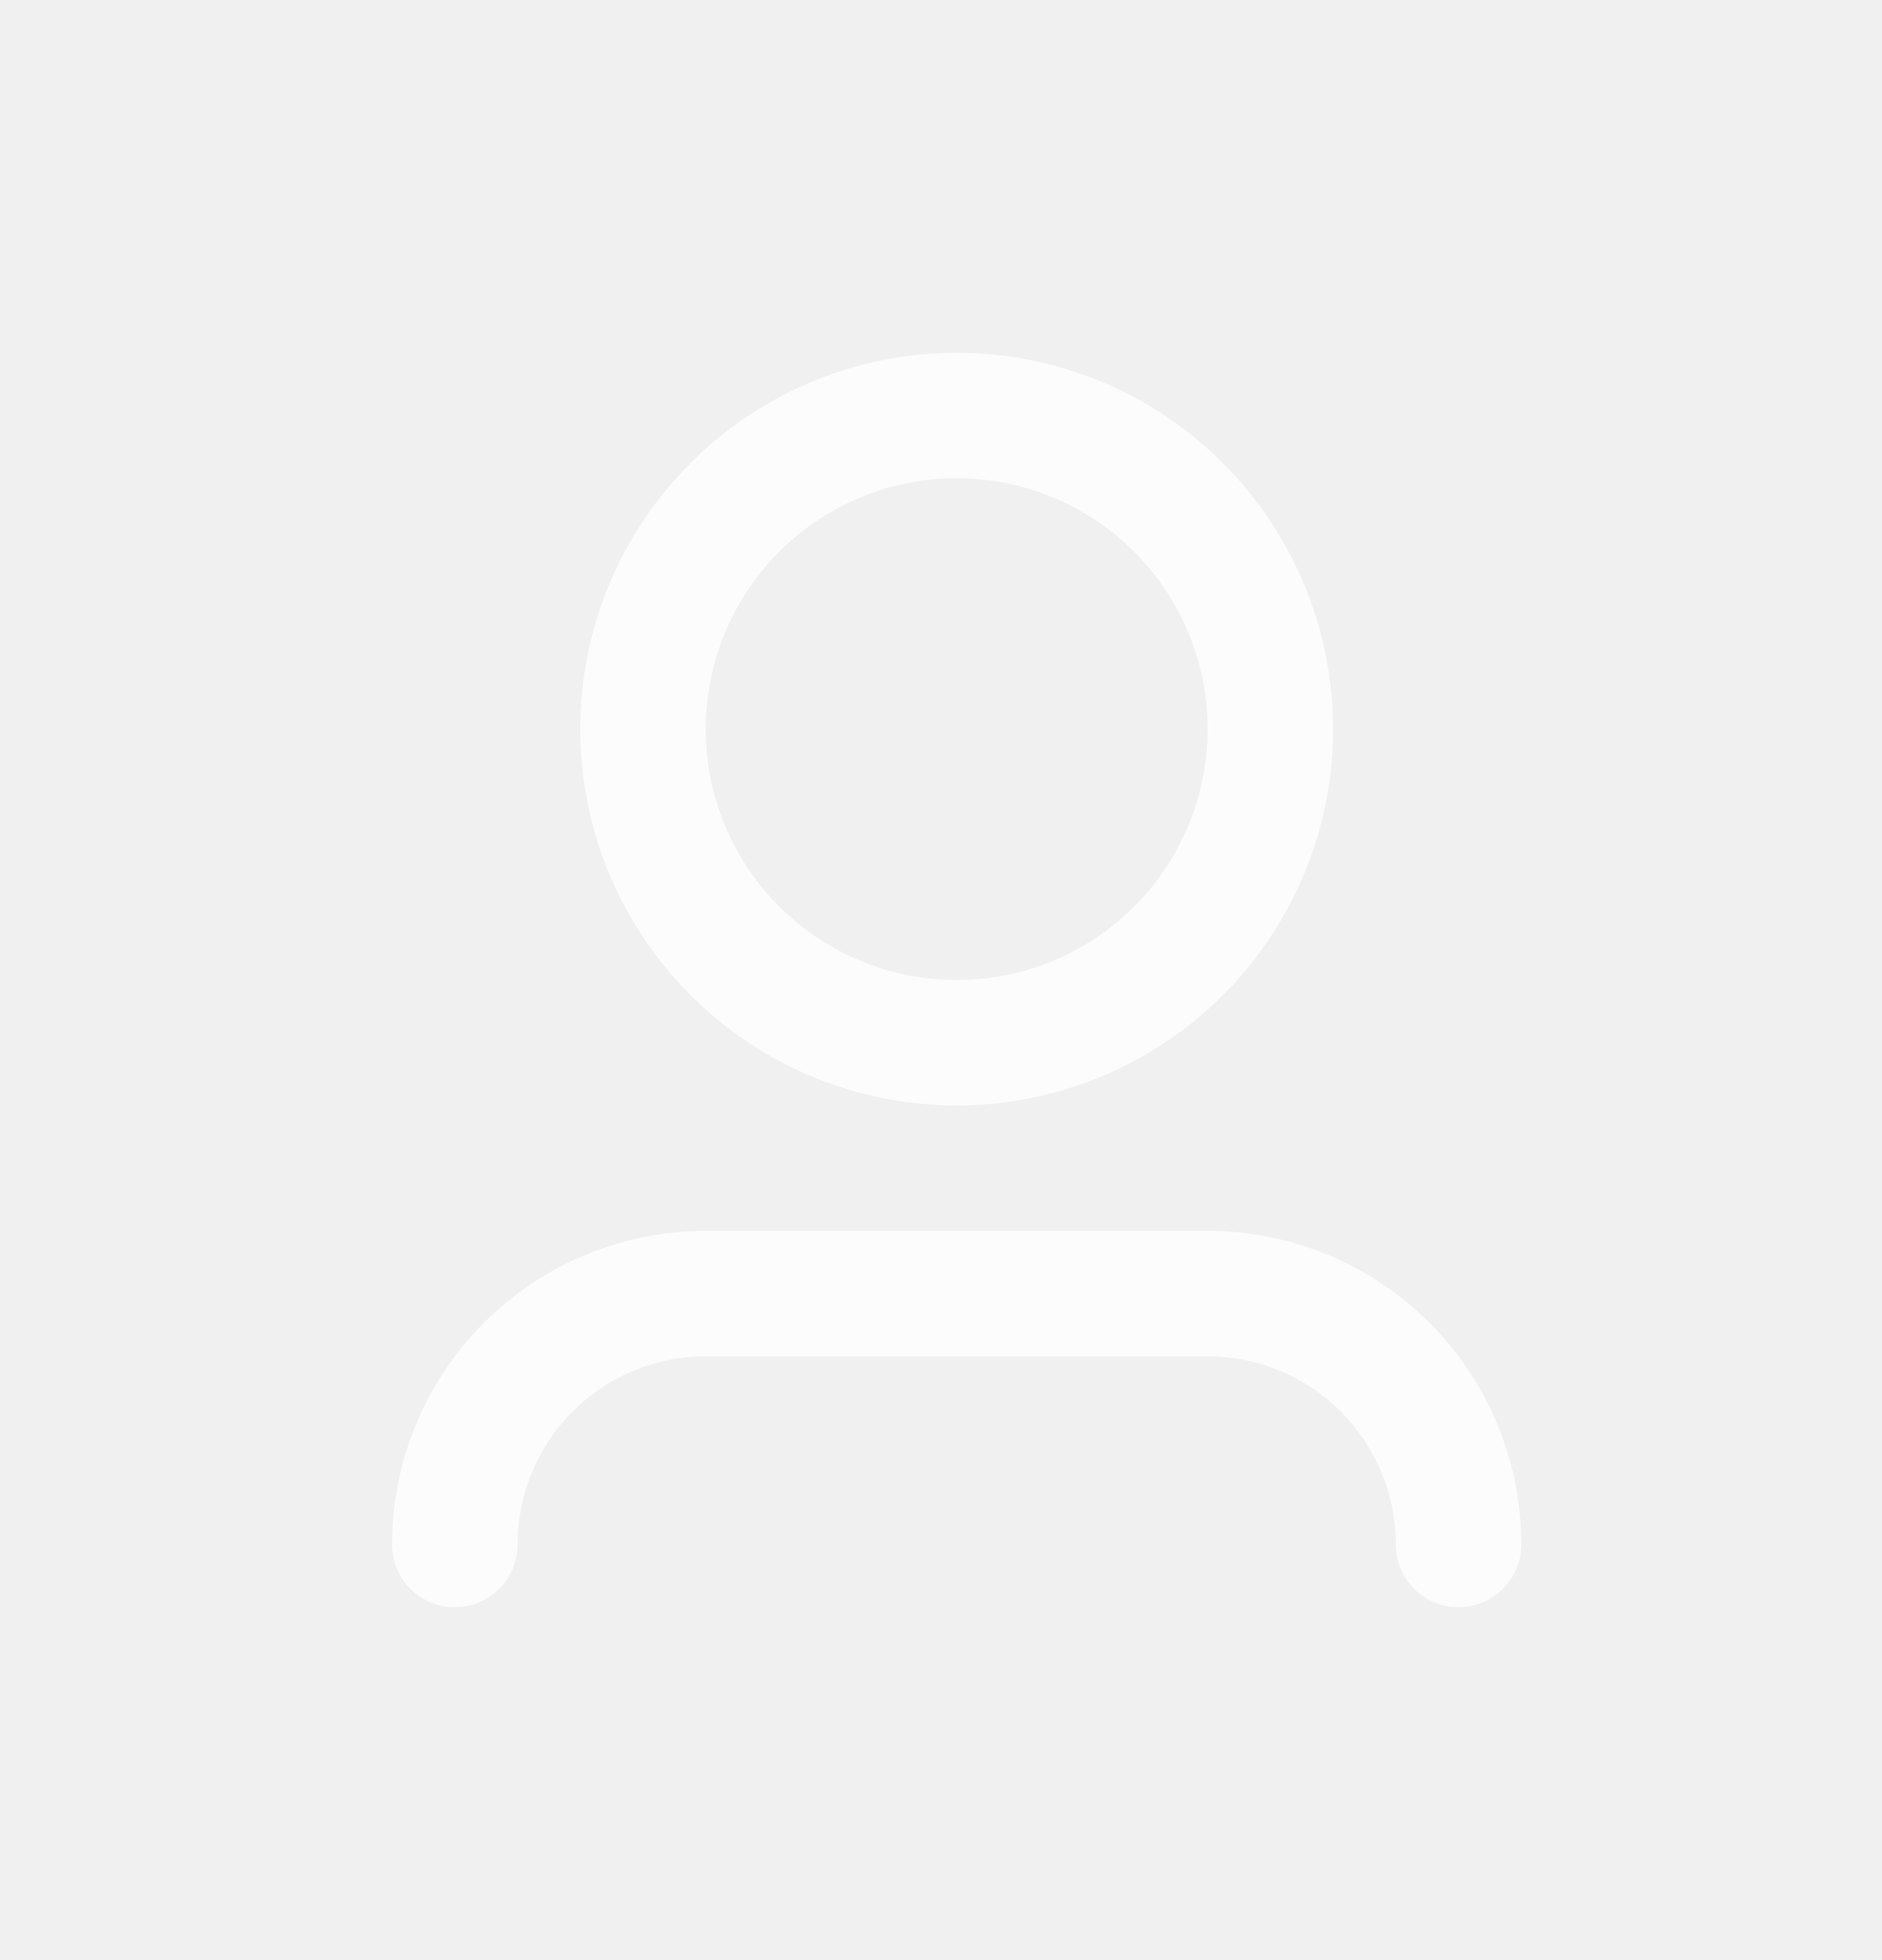
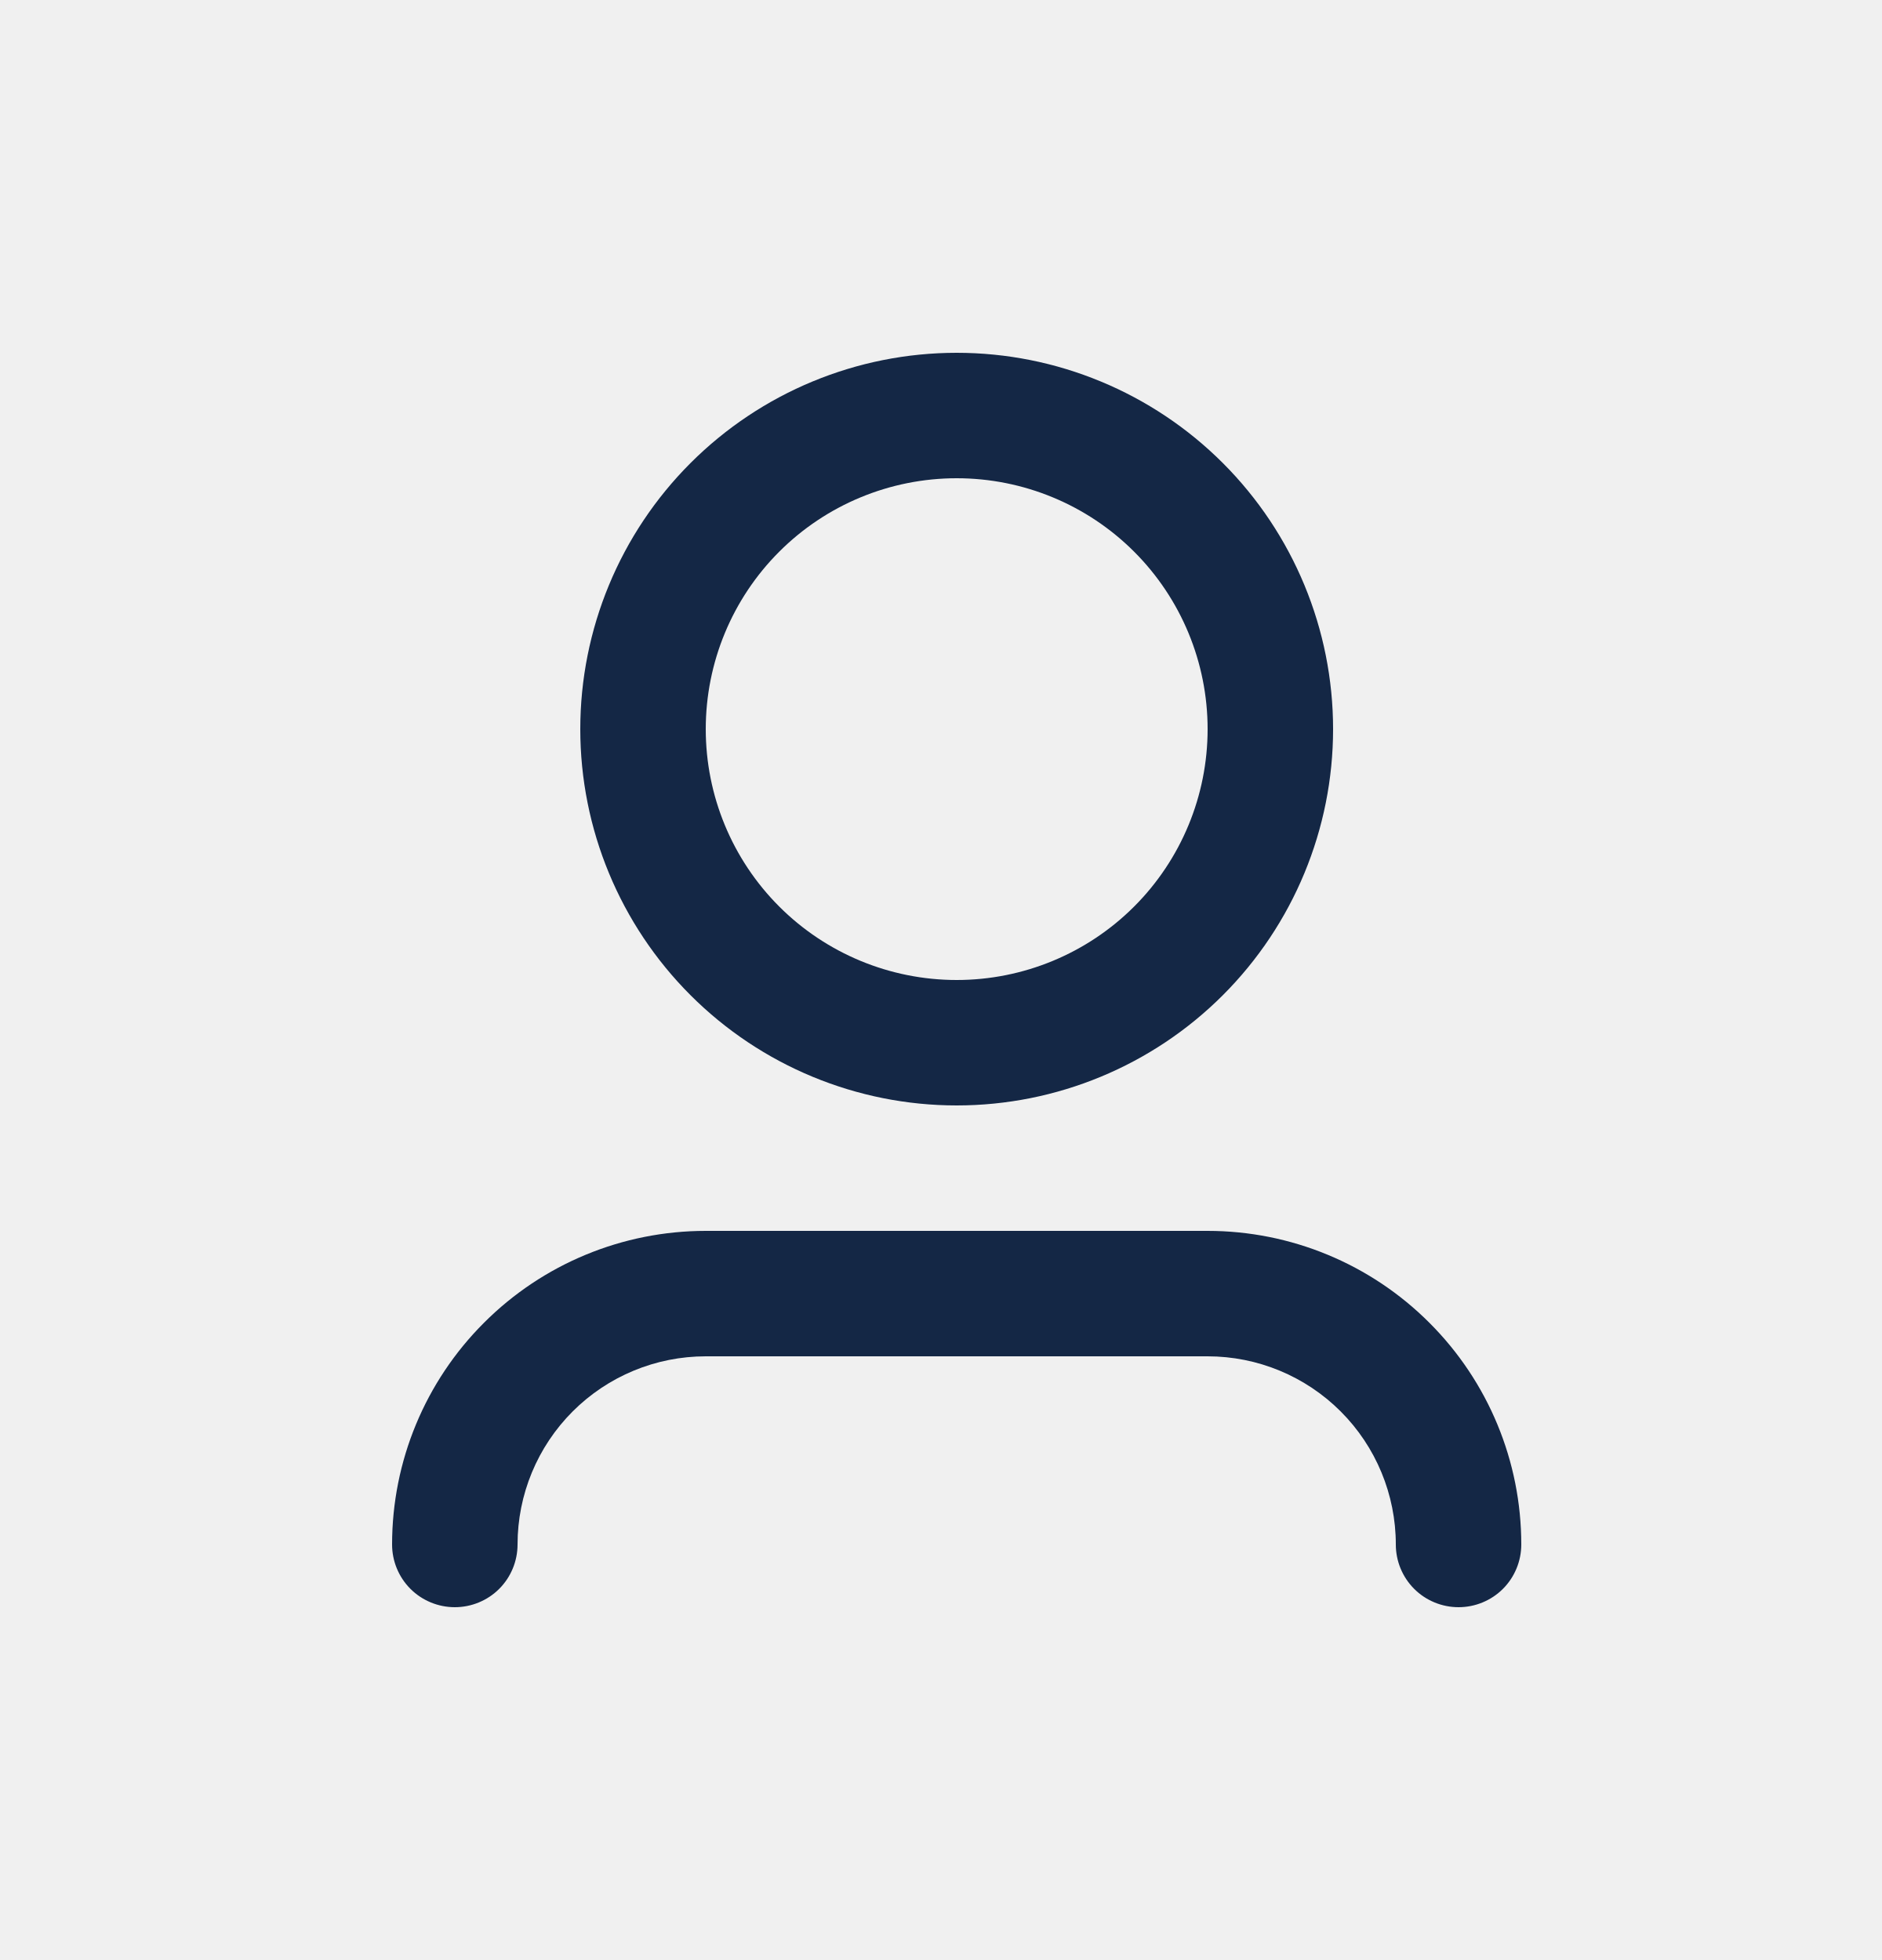
<svg xmlns="http://www.w3.org/2000/svg" width="24" height="25" viewBox="0 0 24 25" fill="none">
-   <path opacity="0.8" d="M12.2 6.1C11.351 6.1 10.537 6.437 9.937 7.037C9.337 7.637 9 8.451 9 9.3C9 10.149 9.337 10.963 9.937 11.563C10.537 12.163 11.351 12.5 12.2 12.5C13.049 12.5 13.863 12.163 14.463 11.563C15.063 10.963 15.4 10.149 15.4 9.3C15.4 8.451 15.063 7.637 14.463 7.037C13.863 6.437 13.049 6.1 12.2 6.1ZM7.4 9.3C7.4 8.027 7.906 6.806 8.806 5.906C9.706 5.006 10.927 4.5 12.2 4.5C13.473 4.5 14.694 5.006 15.594 5.906C16.494 6.806 17 8.027 17 9.3C17 10.573 16.494 11.794 15.594 12.694C14.694 13.594 13.473 14.1 12.2 14.1C10.927 14.1 9.706 13.594 8.806 12.694C7.906 11.794 7.4 10.573 7.4 9.3ZM9 17.3C8.363 17.3 7.753 17.553 7.303 18.003C6.853 18.453 6.6 19.064 6.6 19.7C6.6 19.912 6.516 20.116 6.366 20.266C6.216 20.416 6.012 20.5 5.8 20.5C5.588 20.5 5.384 20.416 5.234 20.266C5.084 20.116 5 19.912 5 19.7C5 18.639 5.421 17.622 6.172 16.872C6.922 16.121 7.939 15.7 9 15.7H15.4C16.461 15.7 17.478 16.121 18.228 16.872C18.979 17.622 19.4 18.639 19.4 19.7C19.4 19.912 19.316 20.116 19.166 20.266C19.016 20.416 18.812 20.5 18.6 20.5C18.388 20.5 18.184 20.416 18.034 20.266C17.884 20.116 17.8 19.912 17.8 19.7C17.8 19.064 17.547 18.453 17.097 18.003C16.647 17.553 16.037 17.3 15.4 17.3H9Z" fill="white" />
+   <path d="M12.2 6.1C11.351 6.1 10.537 6.437 9.937 7.037C9.337 7.637 9 8.451 9 9.3C9 10.149 9.337 10.963 9.937 11.563C10.537 12.163 11.351 12.5 12.2 12.5C13.049 12.5 13.863 12.163 14.463 11.563C15.063 10.963 15.4 10.149 15.4 9.3C15.4 8.451 15.063 7.637 14.463 7.037C13.863 6.437 13.049 6.1 12.2 6.1ZM7.4 9.3C7.4 8.027 7.906 6.806 8.806 5.906C9.706 5.006 10.927 4.5 12.2 4.5C13.473 4.5 14.694 5.006 15.594 5.906C16.494 6.806 17 8.027 17 9.3C17 10.573 16.494 11.794 15.594 12.694C14.694 13.594 13.473 14.1 12.2 14.1C10.927 14.1 9.706 13.594 8.806 12.694C7.906 11.794 7.4 10.573 7.4 9.3ZM9 17.3C8.363 17.3 7.753 17.553 7.303 18.003C6.853 18.453 6.6 19.064 6.6 19.7C6.6 19.912 6.516 20.116 6.366 20.266C6.216 20.416 6.012 20.5 5.8 20.5C5.588 20.5 5.384 20.416 5.234 20.266C5.084 20.116 5 19.912 5 19.7C5 18.639 5.421 17.622 6.172 16.872C6.922 16.121 7.939 15.7 9 15.7H15.4C16.461 15.7 17.478 16.121 18.228 16.872C18.979 17.622 19.4 18.639 19.4 19.7C19.4 19.912 19.316 20.116 19.166 20.266C19.016 20.416 18.812 20.5 18.6 20.5C18.388 20.5 18.184 20.416 18.034 20.266C17.884 20.116 17.8 19.912 17.8 19.7C17.8 19.064 17.547 18.453 17.097 18.003C16.647 17.553 16.037 17.3 15.4 17.3H9Z" fill="#142745" />
</svg>
